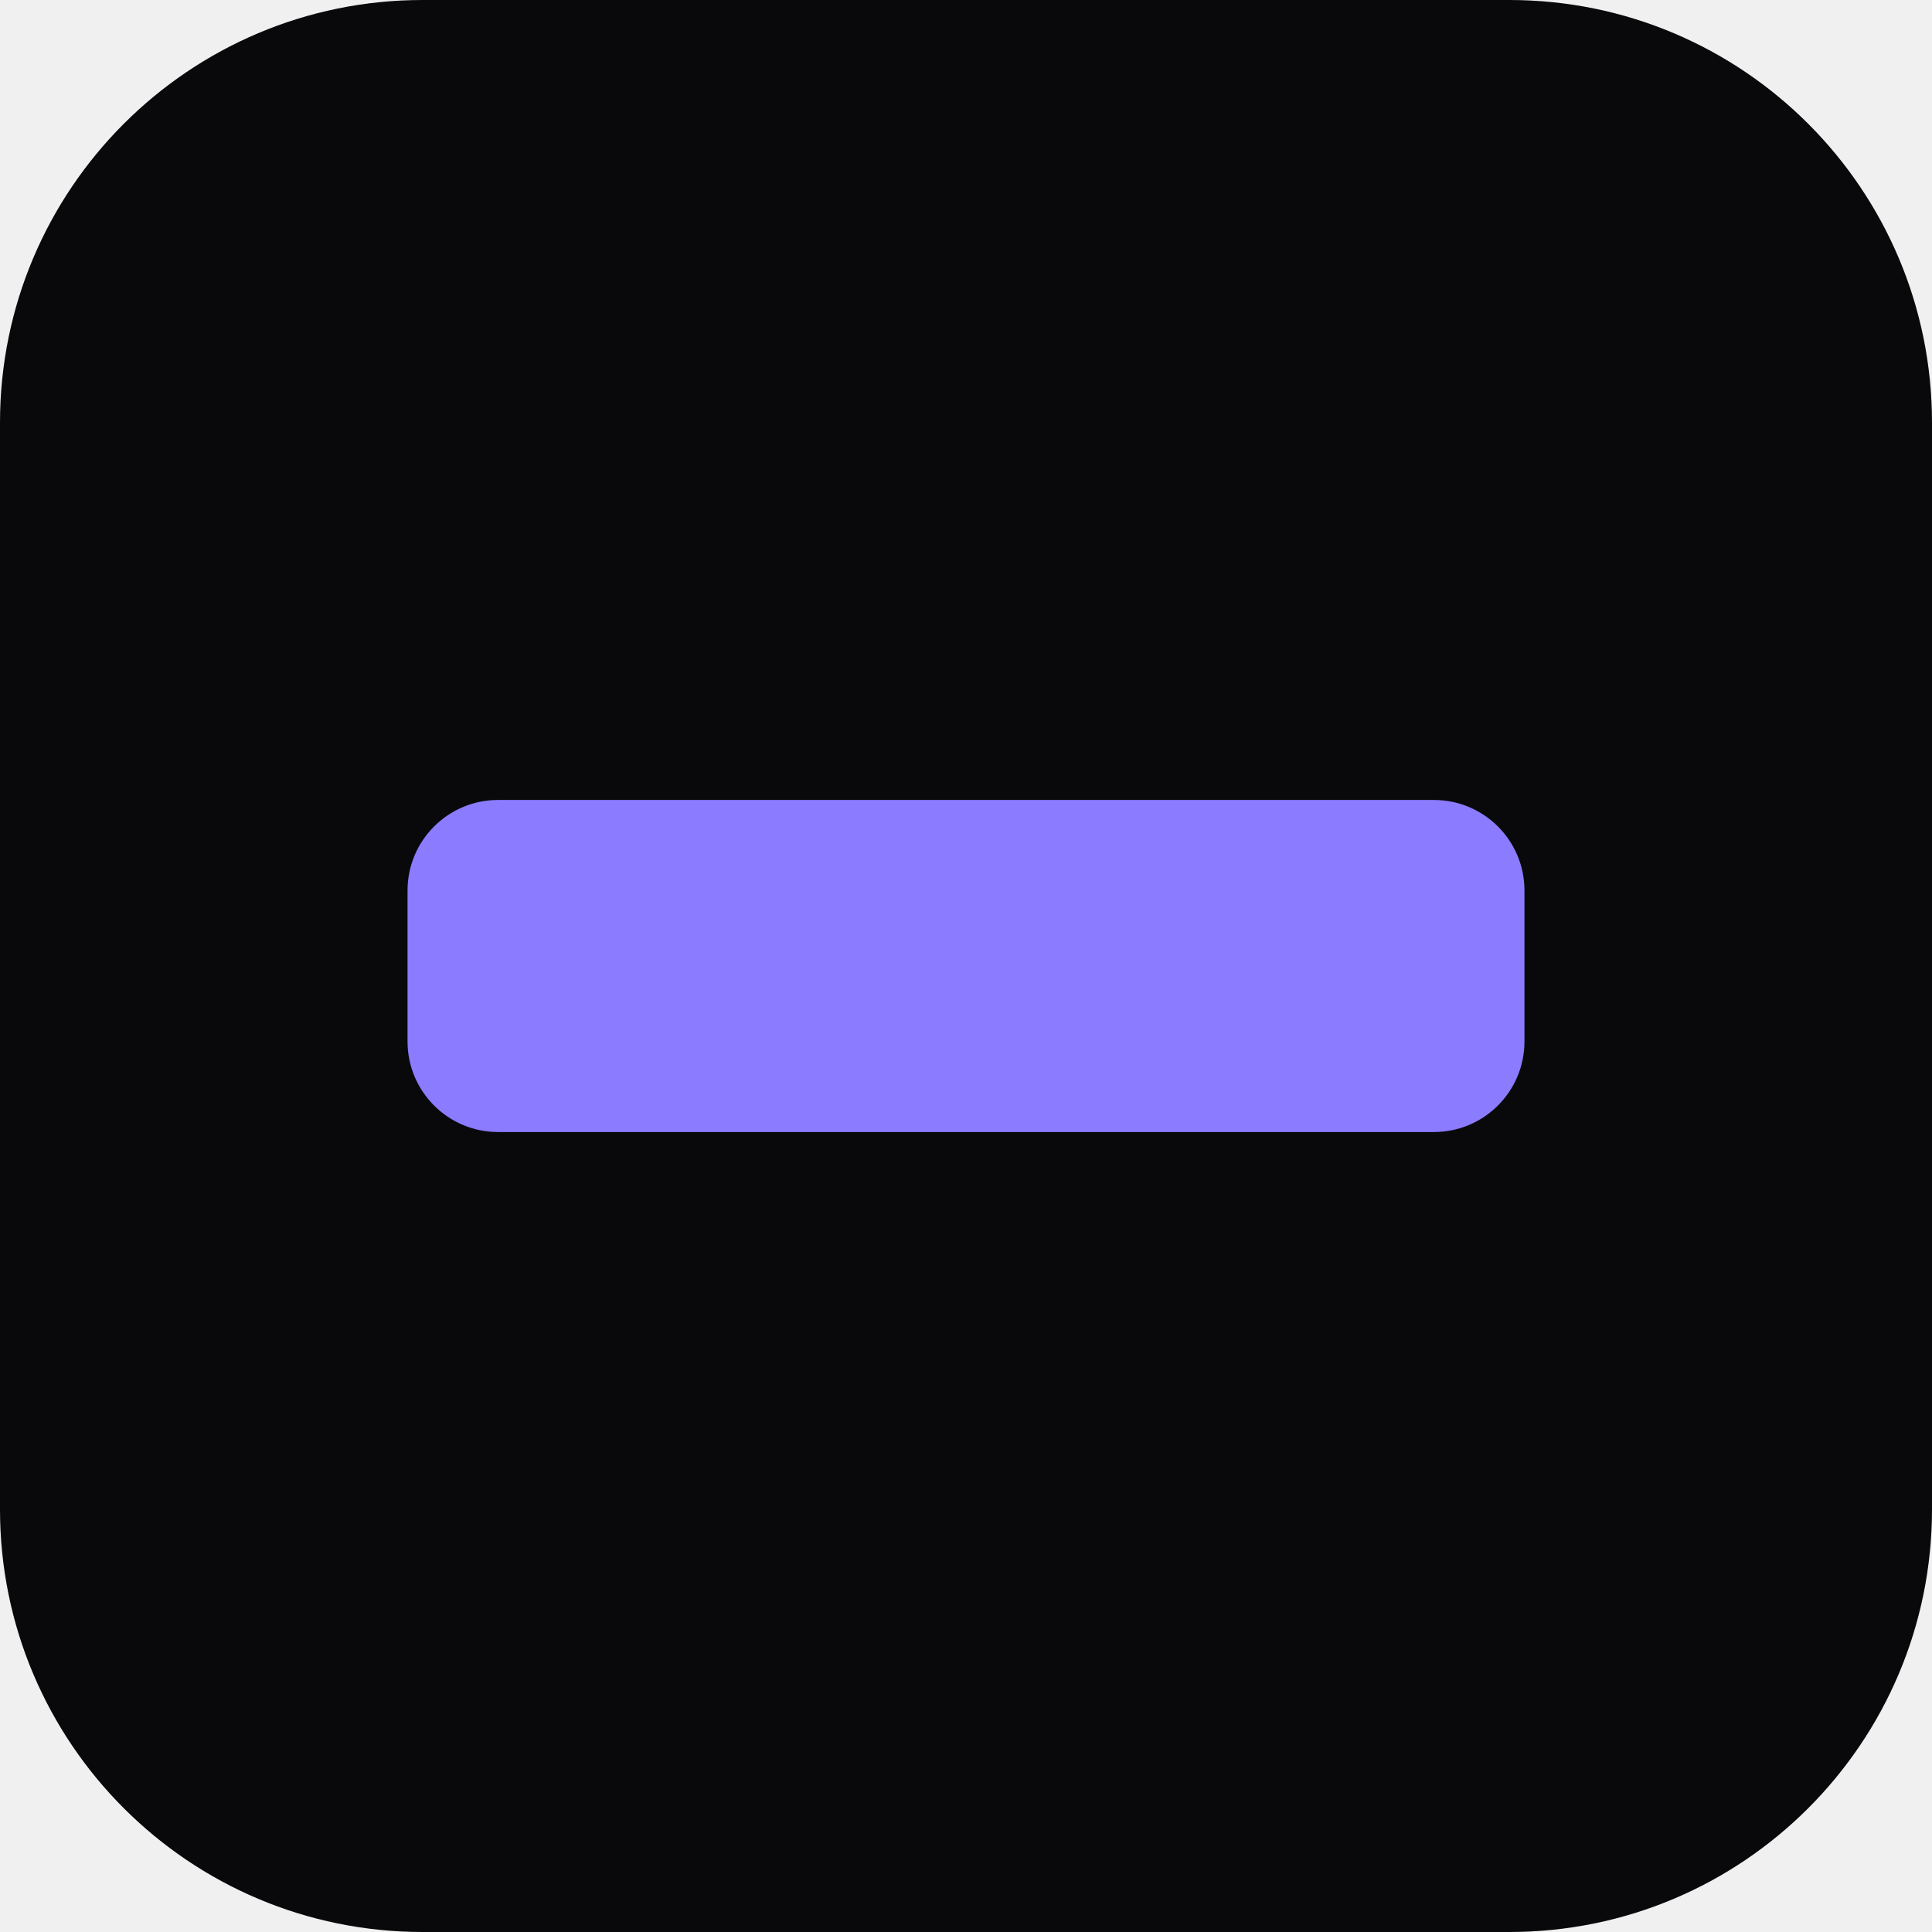
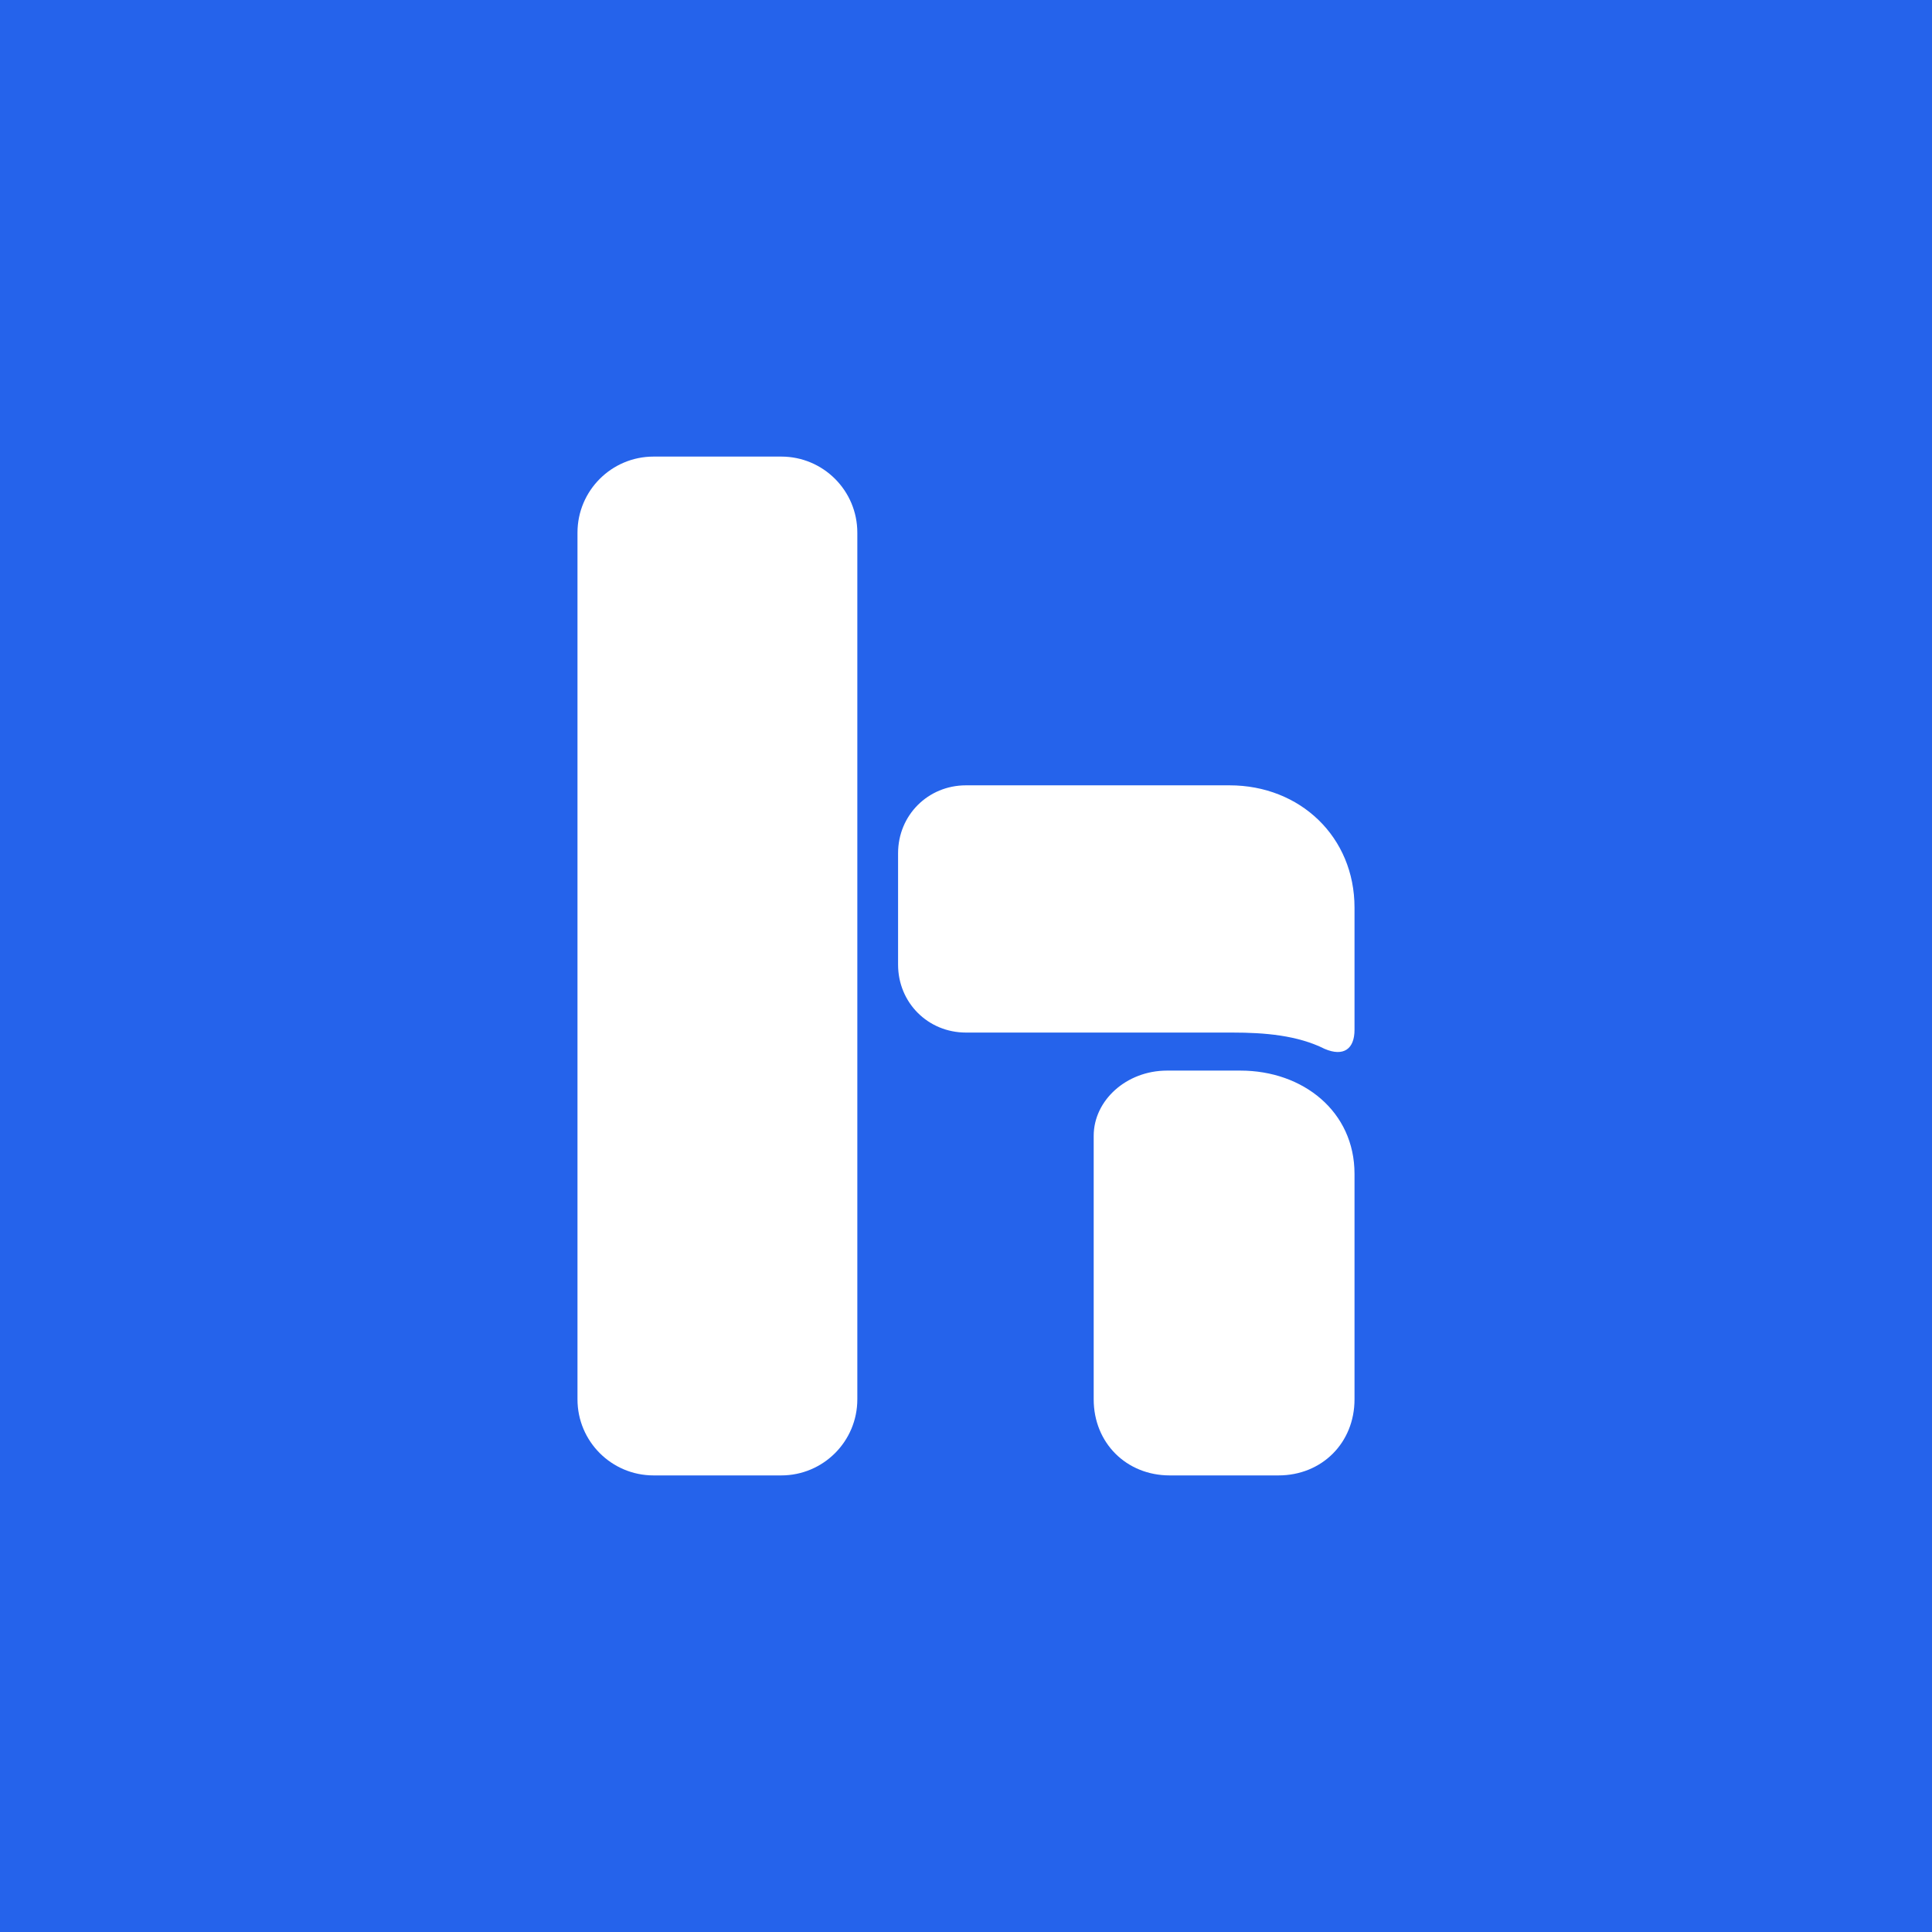
- <svg xmlns="http://www.w3.org/2000/svg" viewBox="0 0 512 512">
-   <rect width="512" height="512" rx="112" fill="#09090B" />
-   <rect x="108" y="212" width="296" height="88" rx="24" fill="#8B7BFF" />
+ <svg xmlns="http://www.w3.org/2000/svg" viewBox="0 0 1024 1024" role="img" aria-labelledby="title">
+   <path fill="#2563EB" d="M0 0H1024V1024H0Z" />
+   <g fill="#FFFFFF" transform="translate(306.08 242) scale(1.44)">
+     <rect width="103" height="375" rx="28" />
+     <path d="M143 121H240C266 121 286 140 286 166V211C286 218 282 221 275 218C265 213 253 212 241 212H143C129 212 118 201 118 187V146C118 132 129 121 143 121Z" />
+     <path d="M217 226H244C267 226 286 241 286 264V347C286 363 274 375 258 375H218C202 375 190 363 190 347V250C190 237 202 226 217 226Z" />
+   </g>
</svg>
